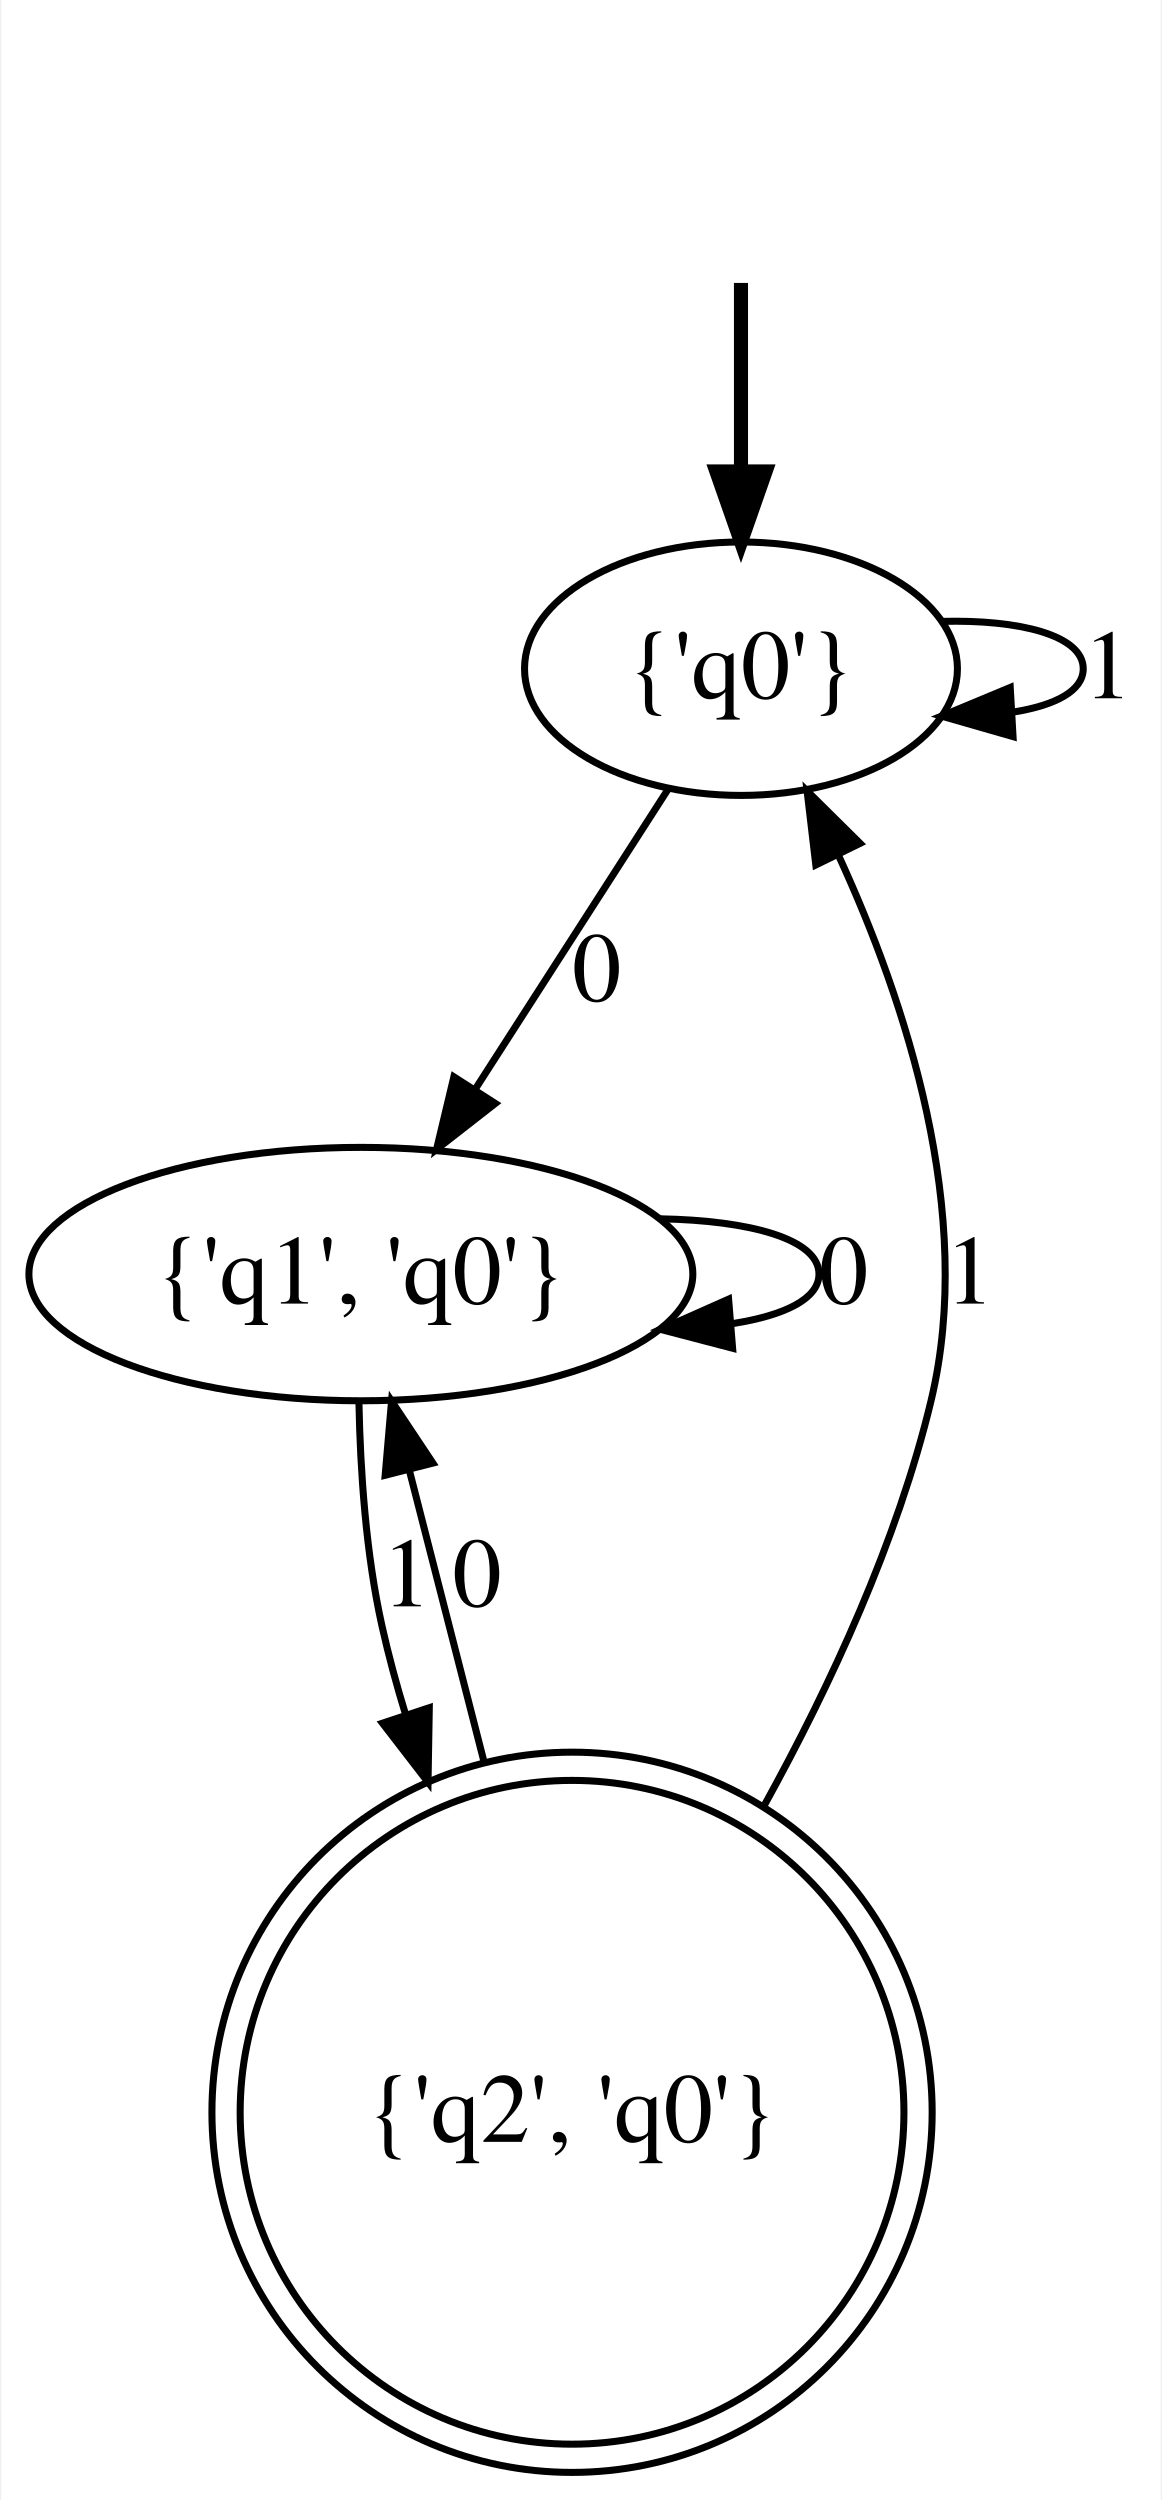
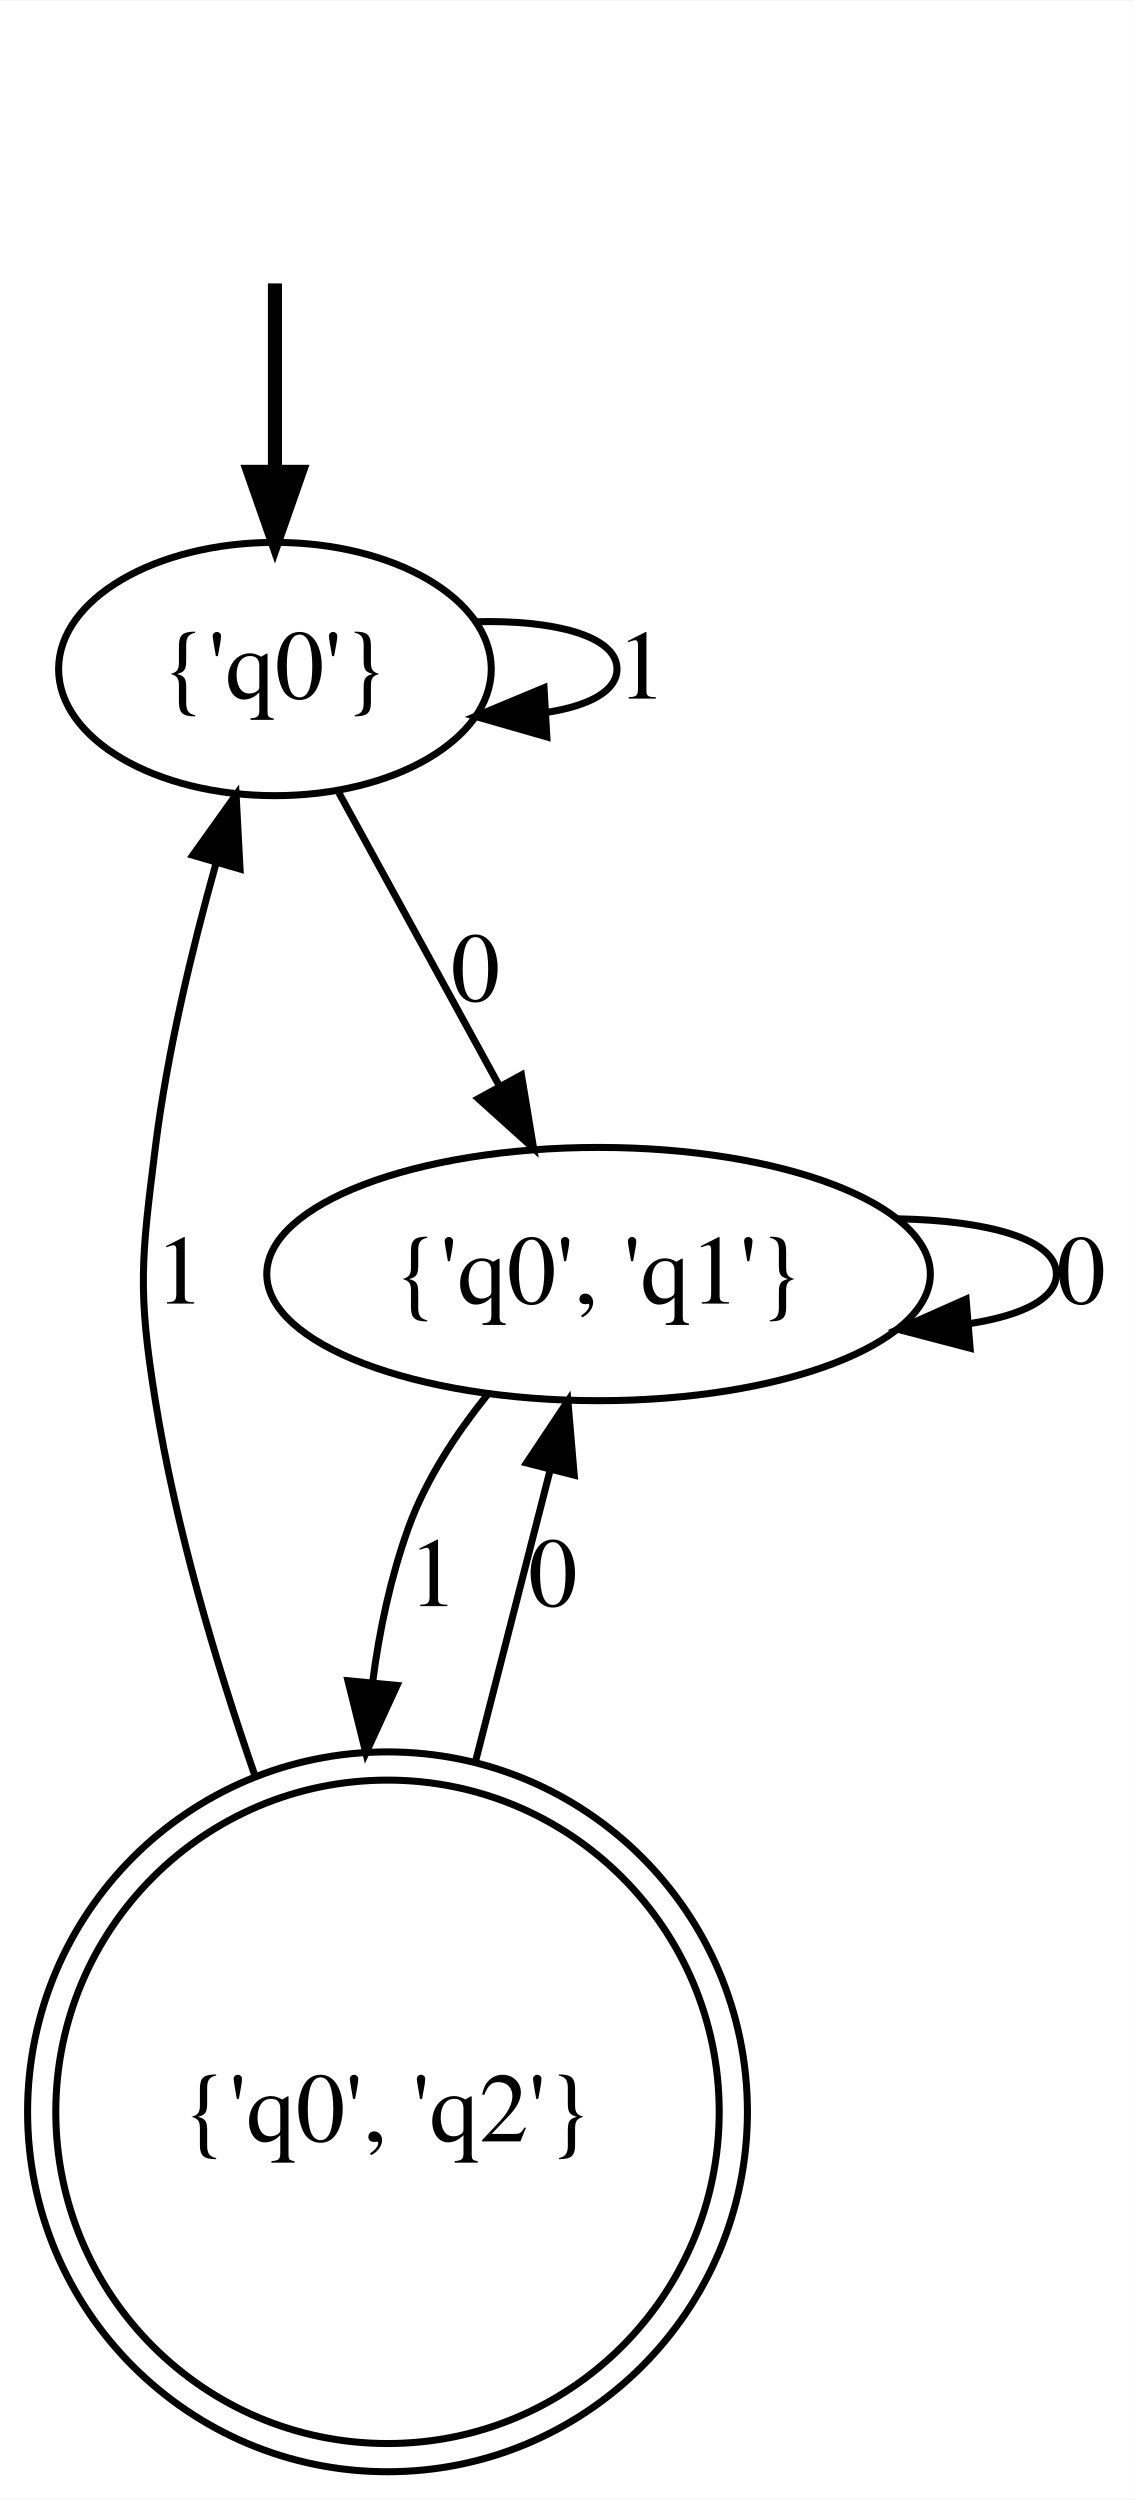
- <svg xmlns="http://www.w3.org/2000/svg" width="165pt" height="355pt" viewBox="0.00 0.00 164.70 355.16">
+ <svg xmlns="http://www.w3.org/2000/svg" width="161pt" height="355pt" viewBox="0.00 0.00 161.16 355.16">
  <g id="graph0" class="graph" transform="scale(1 1) rotate(0) translate(4 351.16)">
-     <polygon fill="white" stroke="transparent" points="-4,4 -4,-351.16 160.7,-351.16 160.7,4 -4,4" />
+     <polygon fill="white" stroke="transparent" points="-4,4 -4,-351.16 157.16,-351.16 157.16,4 -4,4" />
    <g id="node1" class="node">
</g>
-     <g id="node2" class="node">
-       <ellipse fill="none" stroke="black" cx="101.08" cy="-256.16" rx="30.75" ry="18" />
-       <text text-anchor="middle" x="101.08" y="-251.96" font-family="Times,serif" font-size="14.00">{'q0'}</text>
+     <g id="node4" class="node">
+       <ellipse fill="none" stroke="black" cx="35.08" cy="-256.16" rx="30.75" ry="18" />
+       <text text-anchor="middle" x="35.08" y="-251.96" font-family="Times,serif" font-size="14.00">{'q0'}</text>
    </g>
    <g id="edge1" class="edge">
-       <path fill="none" stroke="black" stroke-width="2" d="M101.08,-310.97C101.08,-302.95 101.08,-293.2 101.08,-284.23" />
-       <polygon fill="black" stroke="black" stroke-width="2" points="104.58,-284.19 101.08,-274.19 97.58,-284.19 104.58,-284.19" />
+       <path fill="none" stroke="black" stroke-width="2" d="M35.08,-310.97C35.08,-302.95 35.08,-293.2 35.08,-284.23" />
+       <polygon fill="black" stroke="black" stroke-width="2" points="38.58,-284.19 35.08,-274.19 31.58,-284.19 38.58,-284.19" />
+     </g>
+     <g id="node2" class="node">
+       <ellipse fill="none" stroke="black" cx="51.08" cy="-51.08" rx="47.15" ry="47.15" />
+       <ellipse fill="none" stroke="black" cx="51.08" cy="-51.08" rx="51.16" ry="51.16" />
+       <text text-anchor="middle" x="51.08" y="-46.88" font-family="Times,serif" font-size="14.00">{'q0', 'q2'}</text>
+     </g>
+     <g id="node3" class="node">
+       <ellipse fill="none" stroke="black" cx="81.08" cy="-170.16" rx="47.16" ry="18" />
+       <text text-anchor="middle" x="81.08" y="-165.96" font-family="Times,serif" font-size="14.00">{'q0', 'q1'}</text>
+     </g>
+     <g id="edge6" class="edge">
+       <path fill="none" stroke="black" d="M63.56,-100.77C67.18,-114.9 71,-129.82 74.15,-142.1" />
+       <polygon fill="black" stroke="black" points="70.84,-143.31 76.72,-152.13 77.62,-141.58 70.84,-143.31" />
+       <text text-anchor="middle" x="74.58" y="-122.96" font-family="Times,serif" font-size="14.00">0</text>
+     </g>
+     <g id="edge7" class="edge">
+       <path fill="none" stroke="black" d="M32.31,-98.65C26.54,-115.26 20.95,-134.27 18.08,-152.16 15.54,-167.95 16.1,-172.28 18.08,-188.16 19.76,-201.6 23.26,-216.22 26.66,-228.37" />
+       <polygon fill="black" stroke="black" points="23.4,-229.69 29.56,-238.31 30.12,-227.73 23.4,-229.69" />
+       <text text-anchor="middle" x="21.58" y="-165.96" font-family="Times,serif" font-size="14.00">1</text>
+     </g>
+     <g id="edge5" class="edge">
+       <path fill="none" stroke="black" d="M65.27,-153C60.82,-147.46 56.53,-140.94 54.08,-134.16 51.55,-127.16 49.93,-119.61 48.95,-112.02" />
+       <polygon fill="black" stroke="black" points="52.43,-111.69 48.01,-102.07 45.46,-112.35 52.43,-111.69" />
+       <text text-anchor="middle" x="57.58" y="-122.96" font-family="Times,serif" font-size="14.00">1</text>
+     </g>
+     <g id="edge4" class="edge">
+       <path fill="none" stroke="black" d="M123.64,-178.01C136.3,-177.78 146.16,-175.16 146.16,-170.16 146.16,-166.64 141.29,-164.3 133.99,-163.14" />
+       <polygon fill="black" stroke="black" points="133.89,-159.62 123.64,-162.3 133.32,-166.6 133.89,-159.62" />
+       <text text-anchor="middle" x="149.66" y="-165.96" font-family="Times,serif" font-size="14.00">0</text>
+     </g>
+     <g id="edge2" class="edge">
+       <path fill="none" stroke="black" d="M44.17,-238.56C50.68,-226.67 59.57,-210.44 66.99,-196.88" />
+       <polygon fill="black" stroke="black" points="70.12,-198.46 71.85,-188.01 63.98,-195.1 70.12,-198.46" />
+       <text text-anchor="middle" x="63.58" y="-208.96" font-family="Times,serif" font-size="14.00">0</text>
    </g>
    <g id="edge3" class="edge">
-       <path fill="none" stroke="black" d="M129.55,-262.88C140.56,-263.18 149.7,-260.94 149.7,-256.16 149.7,-253.02 145.76,-250.98 139.94,-250.03" />
-       <polygon fill="black" stroke="black" points="139.73,-246.51 129.55,-249.43 139.33,-253.5 139.73,-246.51" />
-       <text text-anchor="middle" x="153.2" y="-251.96" font-family="Times,serif" font-size="14.00">1</text>
-     </g>
-     <g id="node4" class="node">
-       <ellipse fill="none" stroke="black" cx="47.08" cy="-170.16" rx="47.16" ry="18" />
-       <text text-anchor="middle" x="47.08" y="-165.96" font-family="Times,serif" font-size="14.00">{'q1', 'q0'}</text>
-     </g>
-     <g id="edge2" class="edge">
-       <path fill="none" stroke="black" d="M90.67,-238.96C82.92,-226.92 72.21,-210.25 63.34,-196.45" />
-       <polygon fill="black" stroke="black" points="66.18,-194.4 57.83,-187.88 60.29,-198.18 66.18,-194.4" />
-       <text text-anchor="middle" x="80.58" y="-208.96" font-family="Times,serif" font-size="14.00">0</text>
-     </g>
-     <g id="node3" class="node">
-       <ellipse fill="none" stroke="black" cx="77.08" cy="-51.08" rx="47.15" ry="47.15" />
-       <ellipse fill="none" stroke="black" cx="77.08" cy="-51.08" rx="51.16" ry="51.16" />
-       <text text-anchor="middle" x="77.08" y="-46.88" font-family="Times,serif" font-size="14.00">{'q2', 'q0'}</text>
-     </g>
-     <g id="edge7" class="edge">
-       <path fill="none" stroke="black" d="M104.39,-94.68C113.86,-111.83 123.3,-132.25 128.08,-152.16 134.45,-178.69 124.5,-208.87 114.92,-229.67" />
-       <polygon fill="black" stroke="black" points="111.71,-228.28 110.47,-238.8 118,-231.35 111.71,-228.28" />
-       <text text-anchor="middle" x="133.58" y="-165.96" font-family="Times,serif" font-size="14.00">1</text>
-     </g>
-     <g id="edge6" class="edge">
-       <path fill="none" stroke="black" d="M64.6,-100.77C60.98,-114.9 57.16,-129.82 54.01,-142.1" />
-       <polygon fill="black" stroke="black" points="50.53,-141.58 51.44,-152.13 57.31,-143.31 50.53,-141.58" />
-       <text text-anchor="middle" x="63.58" y="-122.96" font-family="Times,serif" font-size="14.00">0</text>
-     </g>
-     <g id="edge5" class="edge">
-       <path fill="none" stroke="black" d="M46.81,-151.74C47,-142.29 47.78,-130.47 50.08,-120.16 51,-116.04 52.13,-111.84 53.41,-107.66" />
-       <polygon fill="black" stroke="black" points="56.8,-108.56 56.62,-97.97 50.15,-106.36 56.8,-108.56" />
-       <text text-anchor="middle" x="53.58" y="-122.96" font-family="Times,serif" font-size="14.00">1</text>
-     </g>
-     <g id="edge4" class="edge">
-       <path fill="none" stroke="black" d="M89.64,-178.01C102.3,-177.78 112.16,-175.16 112.16,-170.16 112.16,-166.64 107.29,-164.3 99.99,-163.14" />
-       <polygon fill="black" stroke="black" points="99.89,-159.62 89.64,-162.3 99.32,-166.6 99.89,-159.62" />
-       <text text-anchor="middle" x="115.66" y="-165.96" font-family="Times,serif" font-size="14.00">0</text>
+       <path fill="none" stroke="black" d="M63.55,-262.88C74.56,-263.18 83.7,-260.94 83.7,-256.16 83.7,-253.02 79.76,-250.98 73.94,-250.03" />
+       <polygon fill="black" stroke="black" points="73.73,-246.51 63.55,-249.43 73.33,-253.5 73.73,-246.51" />
+       <text text-anchor="middle" x="87.2" y="-251.96" font-family="Times,serif" font-size="14.00">1</text>
    </g>
  </g>
</svg>
